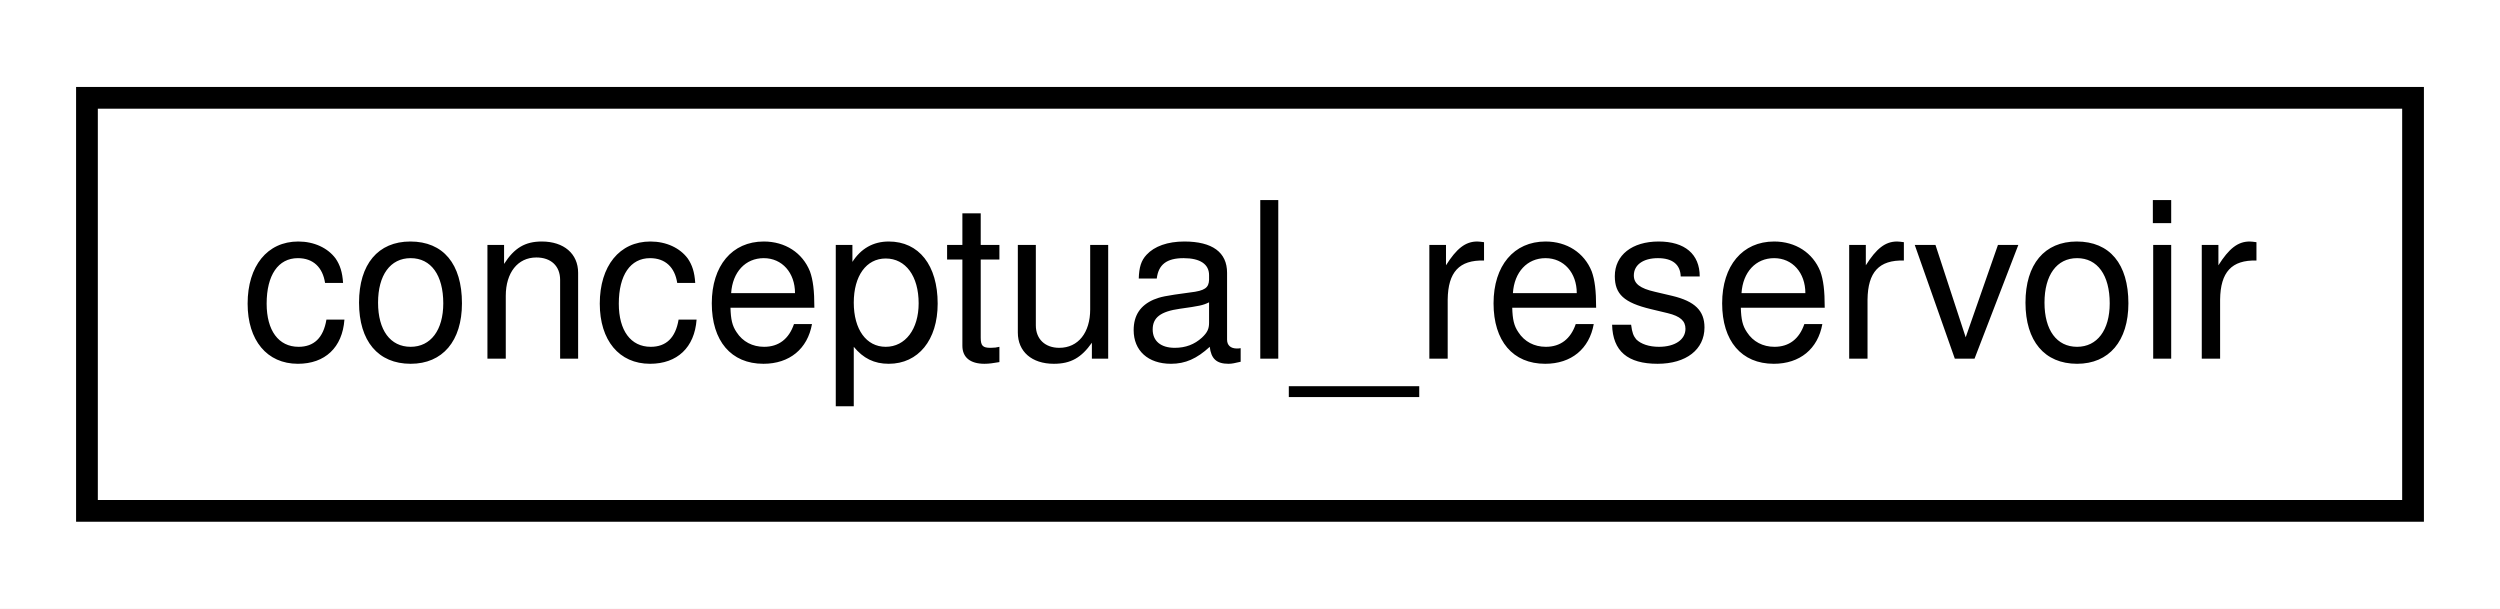
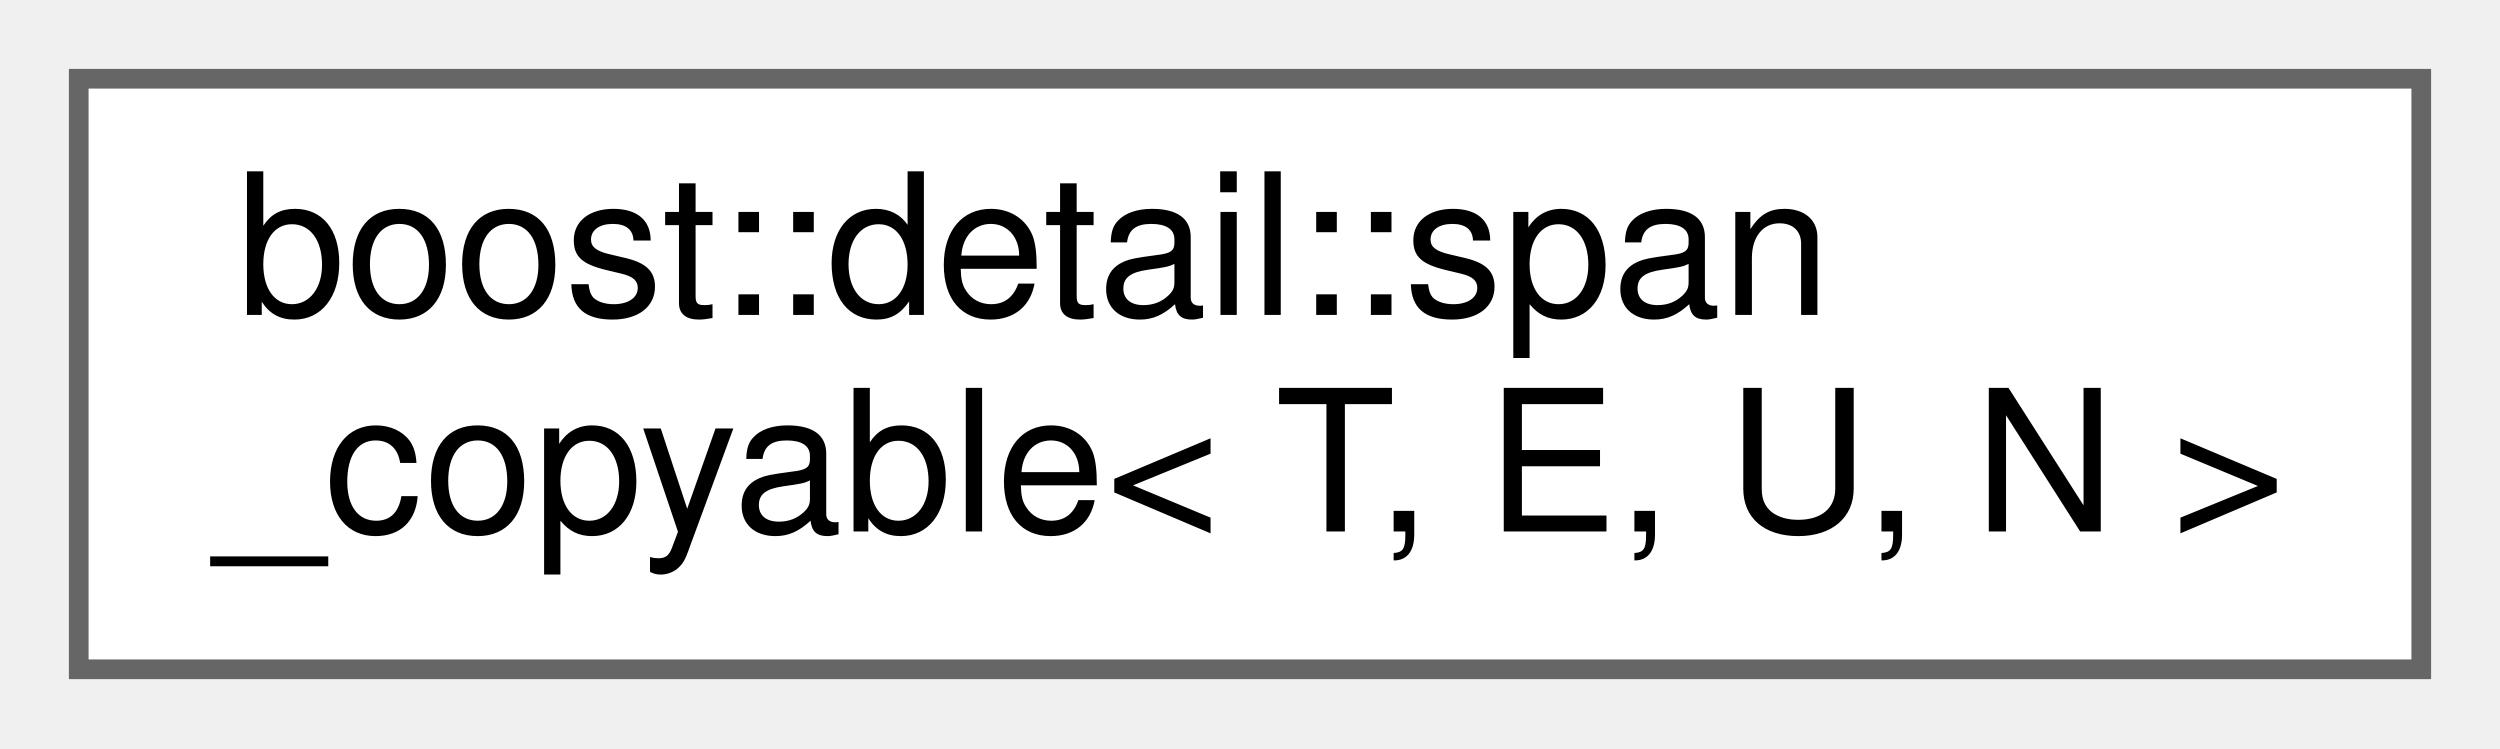
- <svg xmlns="http://www.w3.org/2000/svg" xmlns:xlink="http://www.w3.org/1999/xlink" width="115pt" height="28pt" viewBox="0.00 0.00 115.00 28.00">
-   <g id="graph0" class="graph" transform="scale(1 1) rotate(0) translate(4 24)">
-     <polygon fill="white" stroke="transparent" points="-4,4 -4,-24 111,-24 111,4 -4,4" />
+ <svg xmlns="http://www.w3.org/2000/svg" xmlns:xlink="http://www.w3.org/1999/xlink" width="127pt" height="38pt" viewBox="0.00 0.00 127.00 38.00">
+   <g id="graph0" class="graph" transform="scale(1 1) rotate(0) translate(4 34)">
    <g id="node1" class="node">
      <g id="a_node1">
-         <a xlink:href="structconceptual__reservoir.html" target="_top" xlink:title=" ">
-           <polygon fill="white" stroke="black" points="0,-0.5 0,-19.5 107,-19.5 107,-0.5 0,-0.5" />
-           <text text-anchor="middle" x="53.5" y="-7.5" font-family="Helvetica,sans-Serif" font-size="10.00">conceptual_reservoir</text>
+         <a xlink:href="structboost_1_1detail_1_1span__copyable.html" target="_top" xlink:title=" ">
+           <polygon fill="white" stroke="#666666" points="119,-30 0,-30 0,0 119,0 119,-30" />
+           <text text-anchor="start" x="8" y="-18" font-family="Helvetica,sans-Serif" font-size="10.00">boost::detail::span</text>
+           <text text-anchor="middle" x="59.5" y="-7" font-family="Helvetica,sans-Serif" font-size="10.00">_copyable&lt; T, E, U, N &gt;</text>
        </a>
      </g>
    </g>
  </g>
</svg>
